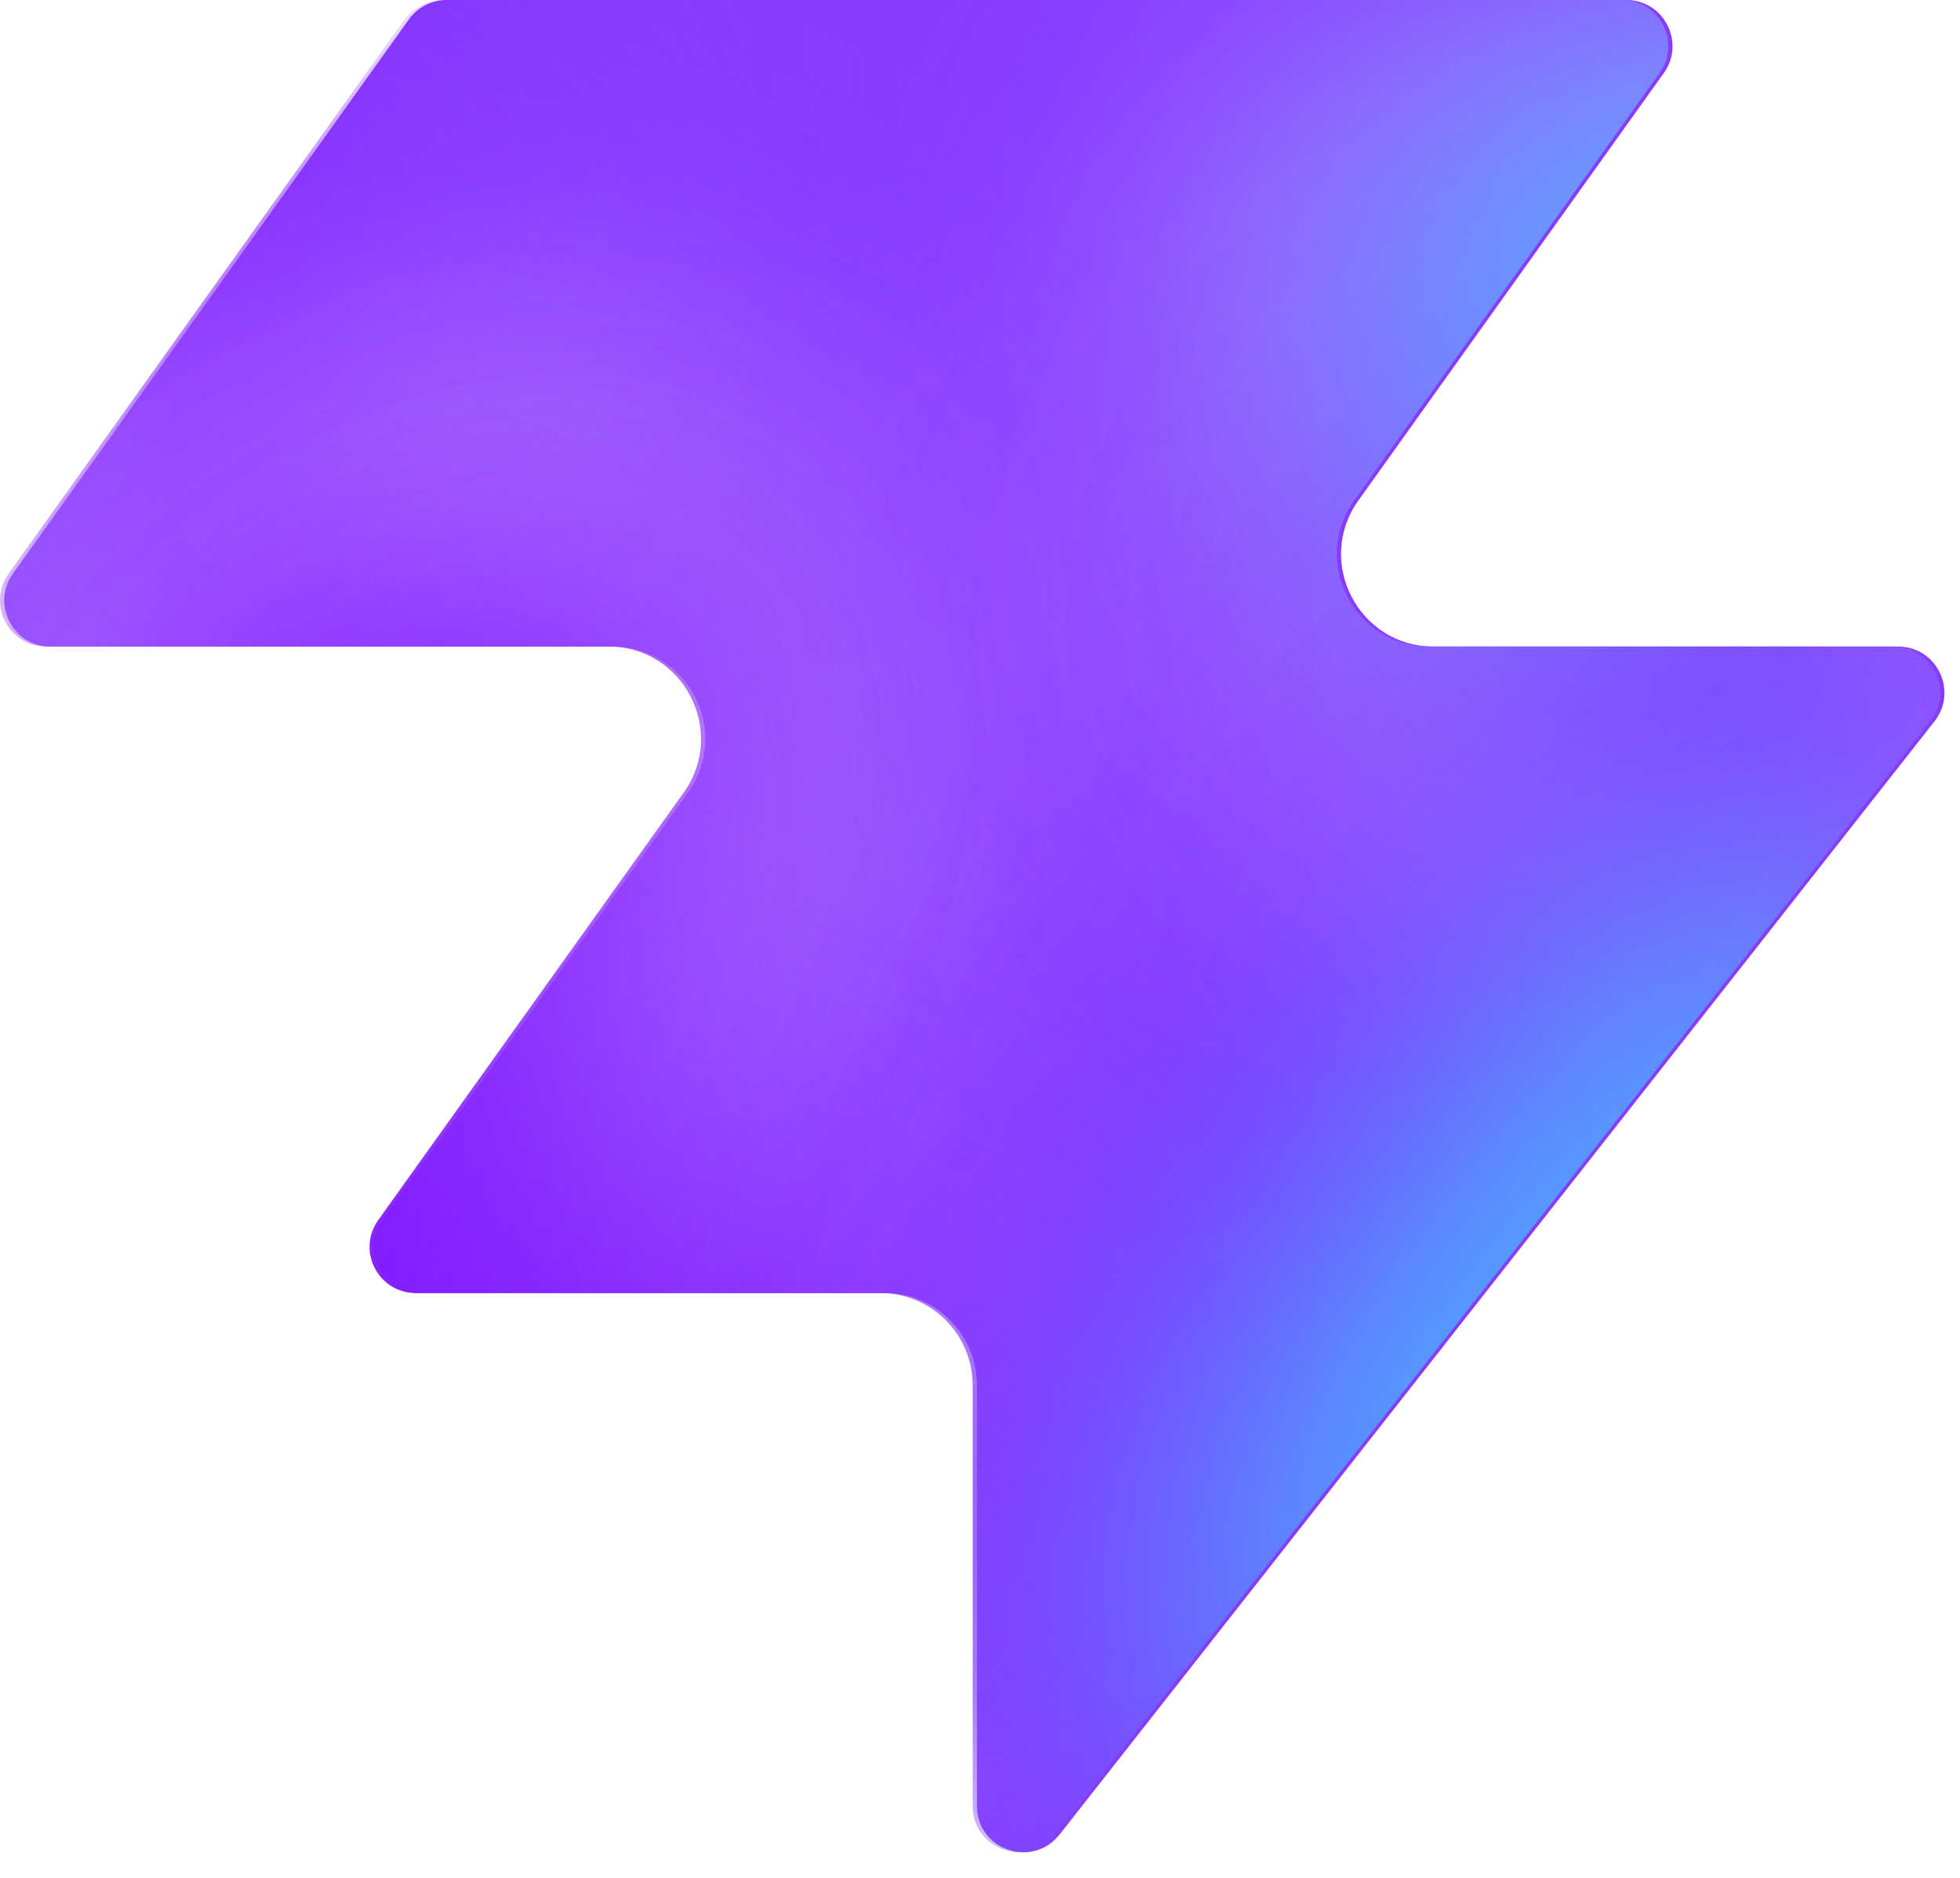
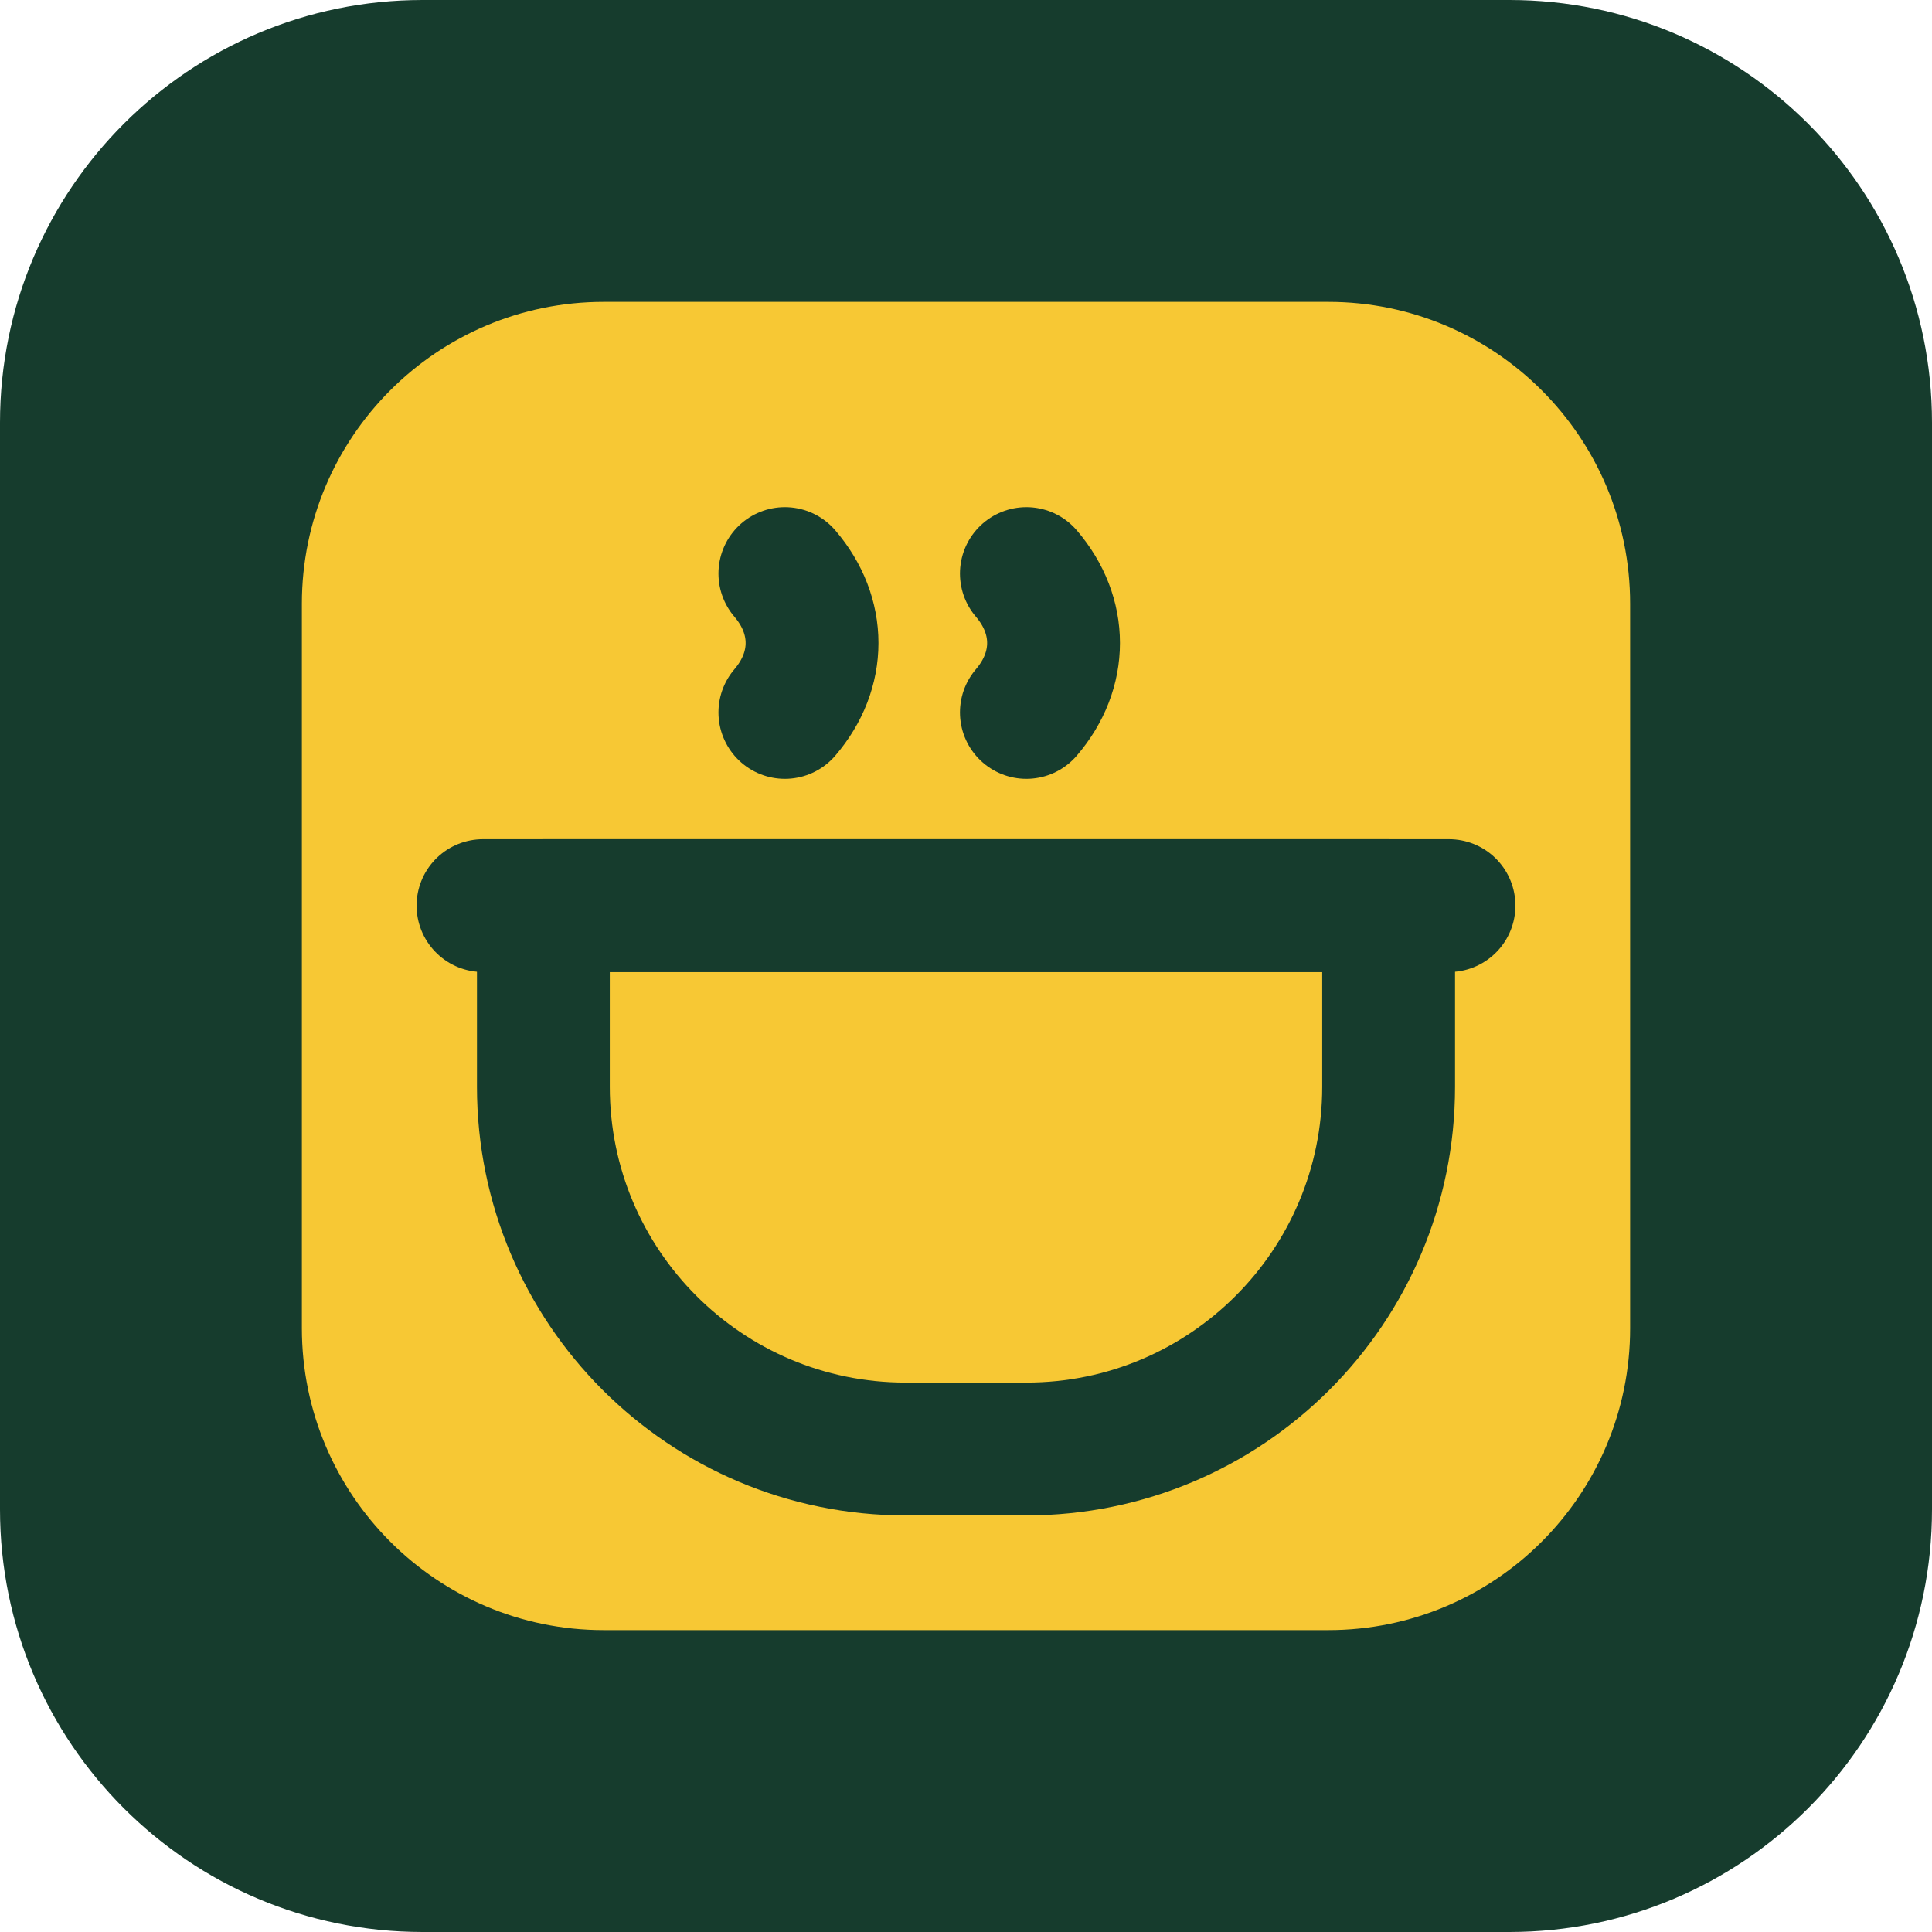
- <svg xmlns="http://www.w3.org/2000/svg" width="48" height="46" fill="none" viewBox="0 0 48 46">
-   <path fill="#863bff" d="M25.946 44.938c-.664.845-2.021.375-2.021-.698V33.937a2.26 2.26 0 0 0-2.262-2.262H10.287c-.92 0-1.456-1.04-.92-1.788l7.48-10.471c1.07-1.497 0-3.578-1.842-3.578H1.237c-.92 0-1.456-1.04-.92-1.788L10.013.474c.214-.297.556-.474.92-.474h28.894c.92 0 1.456 1.04.92 1.788l-7.48 10.471c-1.07 1.498 0 3.579 1.842 3.579h11.377c.943 0 1.473 1.088.89 1.83L25.947 44.94z" style="fill:#863bff;fill:color(display-p3 .525 .23 1);fill-opacity:1" />
-   <mask id="a" width="48" height="46" x="0" y="0" maskUnits="userSpaceOnUse" style="mask-type:alpha">
-     <path fill="#000" d="M25.842 44.938c-.664.844-2.021.375-2.021-.698V33.937a2.26 2.26 0 0 0-2.262-2.262H10.183c-.92 0-1.456-1.04-.92-1.788l7.48-10.471c1.07-1.498 0-3.579-1.842-3.579H1.133c-.92 0-1.456-1.04-.92-1.787L9.91.473c.214-.297.556-.474.92-.474h28.894c.92 0 1.456 1.04.92 1.788l-7.48 10.471c-1.07 1.498 0 3.578 1.842 3.578h11.377c.943 0 1.473 1.088.89 1.832L25.843 44.94z" style="fill:#000;fill-opacity:1" />
-   </mask>
-   <g mask="url(#a)">
-     <g filter="url(#b)">
-       <ellipse cx="5.508" cy="14.704" fill="#ede6ff" rx="5.508" ry="14.704" style="fill:#ede6ff;fill:color(display-p3 .927 .903 1);fill-opacity:1" transform="matrix(.00324 1 1 -.00324 -4.47 31.516)" />
-     </g>
-     <g filter="url(#c)">
-       <ellipse cx="10.399" cy="29.851" fill="#ede6ff" rx="10.399" ry="29.851" style="fill:#ede6ff;fill:color(display-p3 .927 .903 1);fill-opacity:1" transform="matrix(.00324 1 1 -.00324 -39.328 7.883)" />
-     </g>
-     <g filter="url(#d)">
-       <ellipse cx="5.508" cy="30.487" fill="#7e14ff" rx="5.508" ry="30.487" style="fill:#7e14ff;fill:color(display-p3 .492 .077 1);fill-opacity:1" transform="rotate(89.814 -25.913 -14.639)scale(1 -1)" />
-     </g>
-     <g filter="url(#e)">
-       <ellipse cx="5.508" cy="30.599" fill="#7e14ff" rx="5.508" ry="30.599" style="fill:#7e14ff;fill:color(display-p3 .492 .077 1);fill-opacity:1" transform="rotate(89.814 -32.644 -3.334)scale(1 -1)" />
-     </g>
-     <g filter="url(#f)">
-       <ellipse cx="5.508" cy="30.599" fill="#7e14ff" rx="5.508" ry="30.599" style="fill:#7e14ff;fill:color(display-p3 .492 .077 1);fill-opacity:1" transform="matrix(.00324 1 1 -.00324 -34.34 30.47)" />
-     </g>
-     <g filter="url(#g)">
-       <ellipse cx="14.072" cy="22.078" fill="#ede6ff" rx="14.072" ry="22.078" style="fill:#ede6ff;fill:color(display-p3 .927 .903 1);fill-opacity:1" transform="rotate(93.35 24.506 48.493)scale(-1 1)" />
-     </g>
-     <g filter="url(#h)">
-       <ellipse cx="3.47" cy="21.501" fill="#7e14ff" rx="3.47" ry="21.501" style="fill:#7e14ff;fill:color(display-p3 .492 .077 1);fill-opacity:1" transform="rotate(89.009 28.708 47.59)scale(-1 1)" />
-     </g>
-     <g filter="url(#i)">
-       <ellipse cx="3.47" cy="21.501" fill="#7e14ff" rx="3.47" ry="21.501" style="fill:#7e14ff;fill:color(display-p3 .492 .077 1);fill-opacity:1" transform="rotate(89.009 28.708 47.59)scale(-1 1)" />
-     </g>
-     <g filter="url(#j)">
-       <ellipse cx=".387" cy="8.972" fill="#7e14ff" rx="4.407" ry="29.108" style="fill:#7e14ff;fill:color(display-p3 .492 .077 1);fill-opacity:1" transform="rotate(39.51 .387 8.972)" />
-     </g>
-     <g filter="url(#k)">
-       <ellipse cx="47.523" cy="-6.092" fill="#7e14ff" rx="4.407" ry="29.108" style="fill:#7e14ff;fill:color(display-p3 .492 .077 1);fill-opacity:1" transform="rotate(37.892 47.523 -6.092)" />
-     </g>
-     <g filter="url(#l)">
-       <ellipse cx="41.412" cy="6.333" fill="#47bfff" rx="5.971" ry="9.665" style="fill:#47bfff;fill:color(display-p3 .28 .748 1);fill-opacity:1" transform="rotate(37.892 41.412 6.333)" />
-     </g>
-     <g filter="url(#m)">
-       <ellipse cx="-1.879" cy="38.332" fill="#7e14ff" rx="4.407" ry="29.108" style="fill:#7e14ff;fill:color(display-p3 .492 .077 1);fill-opacity:1" transform="rotate(37.892 -1.88 38.332)" />
-     </g>
-     <g filter="url(#n)">
-       <ellipse cx="-1.879" cy="38.332" fill="#7e14ff" rx="4.407" ry="29.108" style="fill:#7e14ff;fill:color(display-p3 .492 .077 1);fill-opacity:1" transform="rotate(37.892 -1.88 38.332)" />
-     </g>
-     <g filter="url(#o)">
-       <ellipse cx="35.651" cy="29.907" fill="#7e14ff" rx="4.407" ry="29.108" style="fill:#7e14ff;fill:color(display-p3 .492 .077 1);fill-opacity:1" transform="rotate(37.892 35.651 29.907)" />
-     </g>
-     <g filter="url(#p)">
-       <ellipse cx="38.418" cy="32.4" fill="#47bfff" rx="5.971" ry="15.297" style="fill:#47bfff;fill:color(display-p3 .28 .748 1);fill-opacity:1" transform="rotate(37.892 38.418 32.4)" />
-     </g>
+ <svg xmlns="http://www.w3.org/2000/svg" viewBox="0 0 32 32">
+   <rect width="32" height="32" rx="7" fill="#163c2d" />
+   <rect x="5" y="5" width="22" height="22" rx="5" fill="#f7c834" />
+   <g fill="none" stroke="#163c2d" stroke-width="2.2" stroke-linecap="round" stroke-linejoin="round">
+     <path d="M9 15h14v3a6 6 0 0 1-6 6h-2a6 6 0 0 1-6-6z" />
+     <path d="M8 15h16" />
+     <path d="M13 9.5c.6.7.6 1.6 0 2.3M17 9.5c.6.7.6 1.6 0 2.3" />
  </g>
-   <defs>
-     <filter id="b" width="60.045" height="41.654" x="-19.77" y="16.149" color-interpolation-filters="sRGB" filterUnits="userSpaceOnUse">
-       <feFlood flood-opacity="0" result="BackgroundImageFix" />
-       <feBlend in="SourceGraphic" in2="BackgroundImageFix" result="shape" />
-       <feGaussianBlur result="effect1_foregroundBlur_2002_17158" stdDeviation="7.659" />
-     </filter>
-     <filter id="c" width="90.34" height="51.437" x="-54.613" y="-7.533" color-interpolation-filters="sRGB" filterUnits="userSpaceOnUse">
-       <feFlood flood-opacity="0" result="BackgroundImageFix" />
-       <feBlend in="SourceGraphic" in2="BackgroundImageFix" result="shape" />
-       <feGaussianBlur result="effect1_foregroundBlur_2002_17158" stdDeviation="7.659" />
-     </filter>
-     <filter id="d" width="79.355" height="29.4" x="-49.64" y="2.03" color-interpolation-filters="sRGB" filterUnits="userSpaceOnUse">
-       <feFlood flood-opacity="0" result="BackgroundImageFix" />
-       <feBlend in="SourceGraphic" in2="BackgroundImageFix" result="shape" />
-       <feGaussianBlur result="effect1_foregroundBlur_2002_17158" stdDeviation="4.596" />
-     </filter>
-     <filter id="e" width="79.579" height="29.4" x="-45.045" y="20.029" color-interpolation-filters="sRGB" filterUnits="userSpaceOnUse">
-       <feFlood flood-opacity="0" result="BackgroundImageFix" />
-       <feBlend in="SourceGraphic" in2="BackgroundImageFix" result="shape" />
-       <feGaussianBlur result="effect1_foregroundBlur_2002_17158" stdDeviation="4.596" />
-     </filter>
-     <filter id="f" width="79.579" height="29.4" x="-43.513" y="21.178" color-interpolation-filters="sRGB" filterUnits="userSpaceOnUse">
-       <feFlood flood-opacity="0" result="BackgroundImageFix" />
-       <feBlend in="SourceGraphic" in2="BackgroundImageFix" result="shape" />
-       <feGaussianBlur result="effect1_foregroundBlur_2002_17158" stdDeviation="4.596" />
-     </filter>
-     <filter id="g" width="74.749" height="58.852" x="15.756" y="-17.901" color-interpolation-filters="sRGB" filterUnits="userSpaceOnUse">
-       <feFlood flood-opacity="0" result="BackgroundImageFix" />
-       <feBlend in="SourceGraphic" in2="BackgroundImageFix" result="shape" />
-       <feGaussianBlur result="effect1_foregroundBlur_2002_17158" stdDeviation="7.659" />
-     </filter>
-     <filter id="h" width="61.377" height="25.362" x="23.548" y="2.284" color-interpolation-filters="sRGB" filterUnits="userSpaceOnUse">
-       <feFlood flood-opacity="0" result="BackgroundImageFix" />
-       <feBlend in="SourceGraphic" in2="BackgroundImageFix" result="shape" />
-       <feGaussianBlur result="effect1_foregroundBlur_2002_17158" stdDeviation="4.596" />
-     </filter>
-     <filter id="i" width="61.377" height="25.362" x="23.548" y="2.284" color-interpolation-filters="sRGB" filterUnits="userSpaceOnUse">
-       <feFlood flood-opacity="0" result="BackgroundImageFix" />
-       <feBlend in="SourceGraphic" in2="BackgroundImageFix" result="shape" />
-       <feGaussianBlur result="effect1_foregroundBlur_2002_17158" stdDeviation="4.596" />
-     </filter>
-     <filter id="j" width="56.045" height="63.649" x="-27.636" y="-22.853" color-interpolation-filters="sRGB" filterUnits="userSpaceOnUse">
-       <feFlood flood-opacity="0" result="BackgroundImageFix" />
-       <feBlend in="SourceGraphic" in2="BackgroundImageFix" result="shape" />
-       <feGaussianBlur result="effect1_foregroundBlur_2002_17158" stdDeviation="4.596" />
-     </filter>
-     <filter id="k" width="54.814" height="64.646" x="20.116" y="-38.415" color-interpolation-filters="sRGB" filterUnits="userSpaceOnUse">
-       <feFlood flood-opacity="0" result="BackgroundImageFix" />
-       <feBlend in="SourceGraphic" in2="BackgroundImageFix" result="shape" />
-       <feGaussianBlur result="effect1_foregroundBlur_2002_17158" stdDeviation="4.596" />
-     </filter>
-     <filter id="l" width="33.541" height="35.313" x="24.641" y="-11.323" color-interpolation-filters="sRGB" filterUnits="userSpaceOnUse">
-       <feFlood flood-opacity="0" result="BackgroundImageFix" />
-       <feBlend in="SourceGraphic" in2="BackgroundImageFix" result="shape" />
-       <feGaussianBlur result="effect1_foregroundBlur_2002_17158" stdDeviation="4.596" />
-     </filter>
-     <filter id="m" width="54.814" height="64.646" x="-29.286" y="6.009" color-interpolation-filters="sRGB" filterUnits="userSpaceOnUse">
-       <feFlood flood-opacity="0" result="BackgroundImageFix" />
-       <feBlend in="SourceGraphic" in2="BackgroundImageFix" result="shape" />
-       <feGaussianBlur result="effect1_foregroundBlur_2002_17158" stdDeviation="4.596" />
-     </filter>
-     <filter id="n" width="54.814" height="64.646" x="-29.286" y="6.009" color-interpolation-filters="sRGB" filterUnits="userSpaceOnUse">
-       <feFlood flood-opacity="0" result="BackgroundImageFix" />
-       <feBlend in="SourceGraphic" in2="BackgroundImageFix" result="shape" />
-       <feGaussianBlur result="effect1_foregroundBlur_2002_17158" stdDeviation="4.596" />
-     </filter>
-     <filter id="o" width="54.814" height="64.646" x="8.244" y="-2.416" color-interpolation-filters="sRGB" filterUnits="userSpaceOnUse">
-       <feFlood flood-opacity="0" result="BackgroundImageFix" />
-       <feBlend in="SourceGraphic" in2="BackgroundImageFix" result="shape" />
-       <feGaussianBlur result="effect1_foregroundBlur_2002_17158" stdDeviation="4.596" />
-     </filter>
-     <filter id="p" width="39.409" height="43.623" x="18.713" y="10.588" color-interpolation-filters="sRGB" filterUnits="userSpaceOnUse">
-       <feFlood flood-opacity="0" result="BackgroundImageFix" />
-       <feBlend in="SourceGraphic" in2="BackgroundImageFix" result="shape" />
-       <feGaussianBlur result="effect1_foregroundBlur_2002_17158" stdDeviation="4.596" />
-     </filter>
-   </defs>
</svg>
